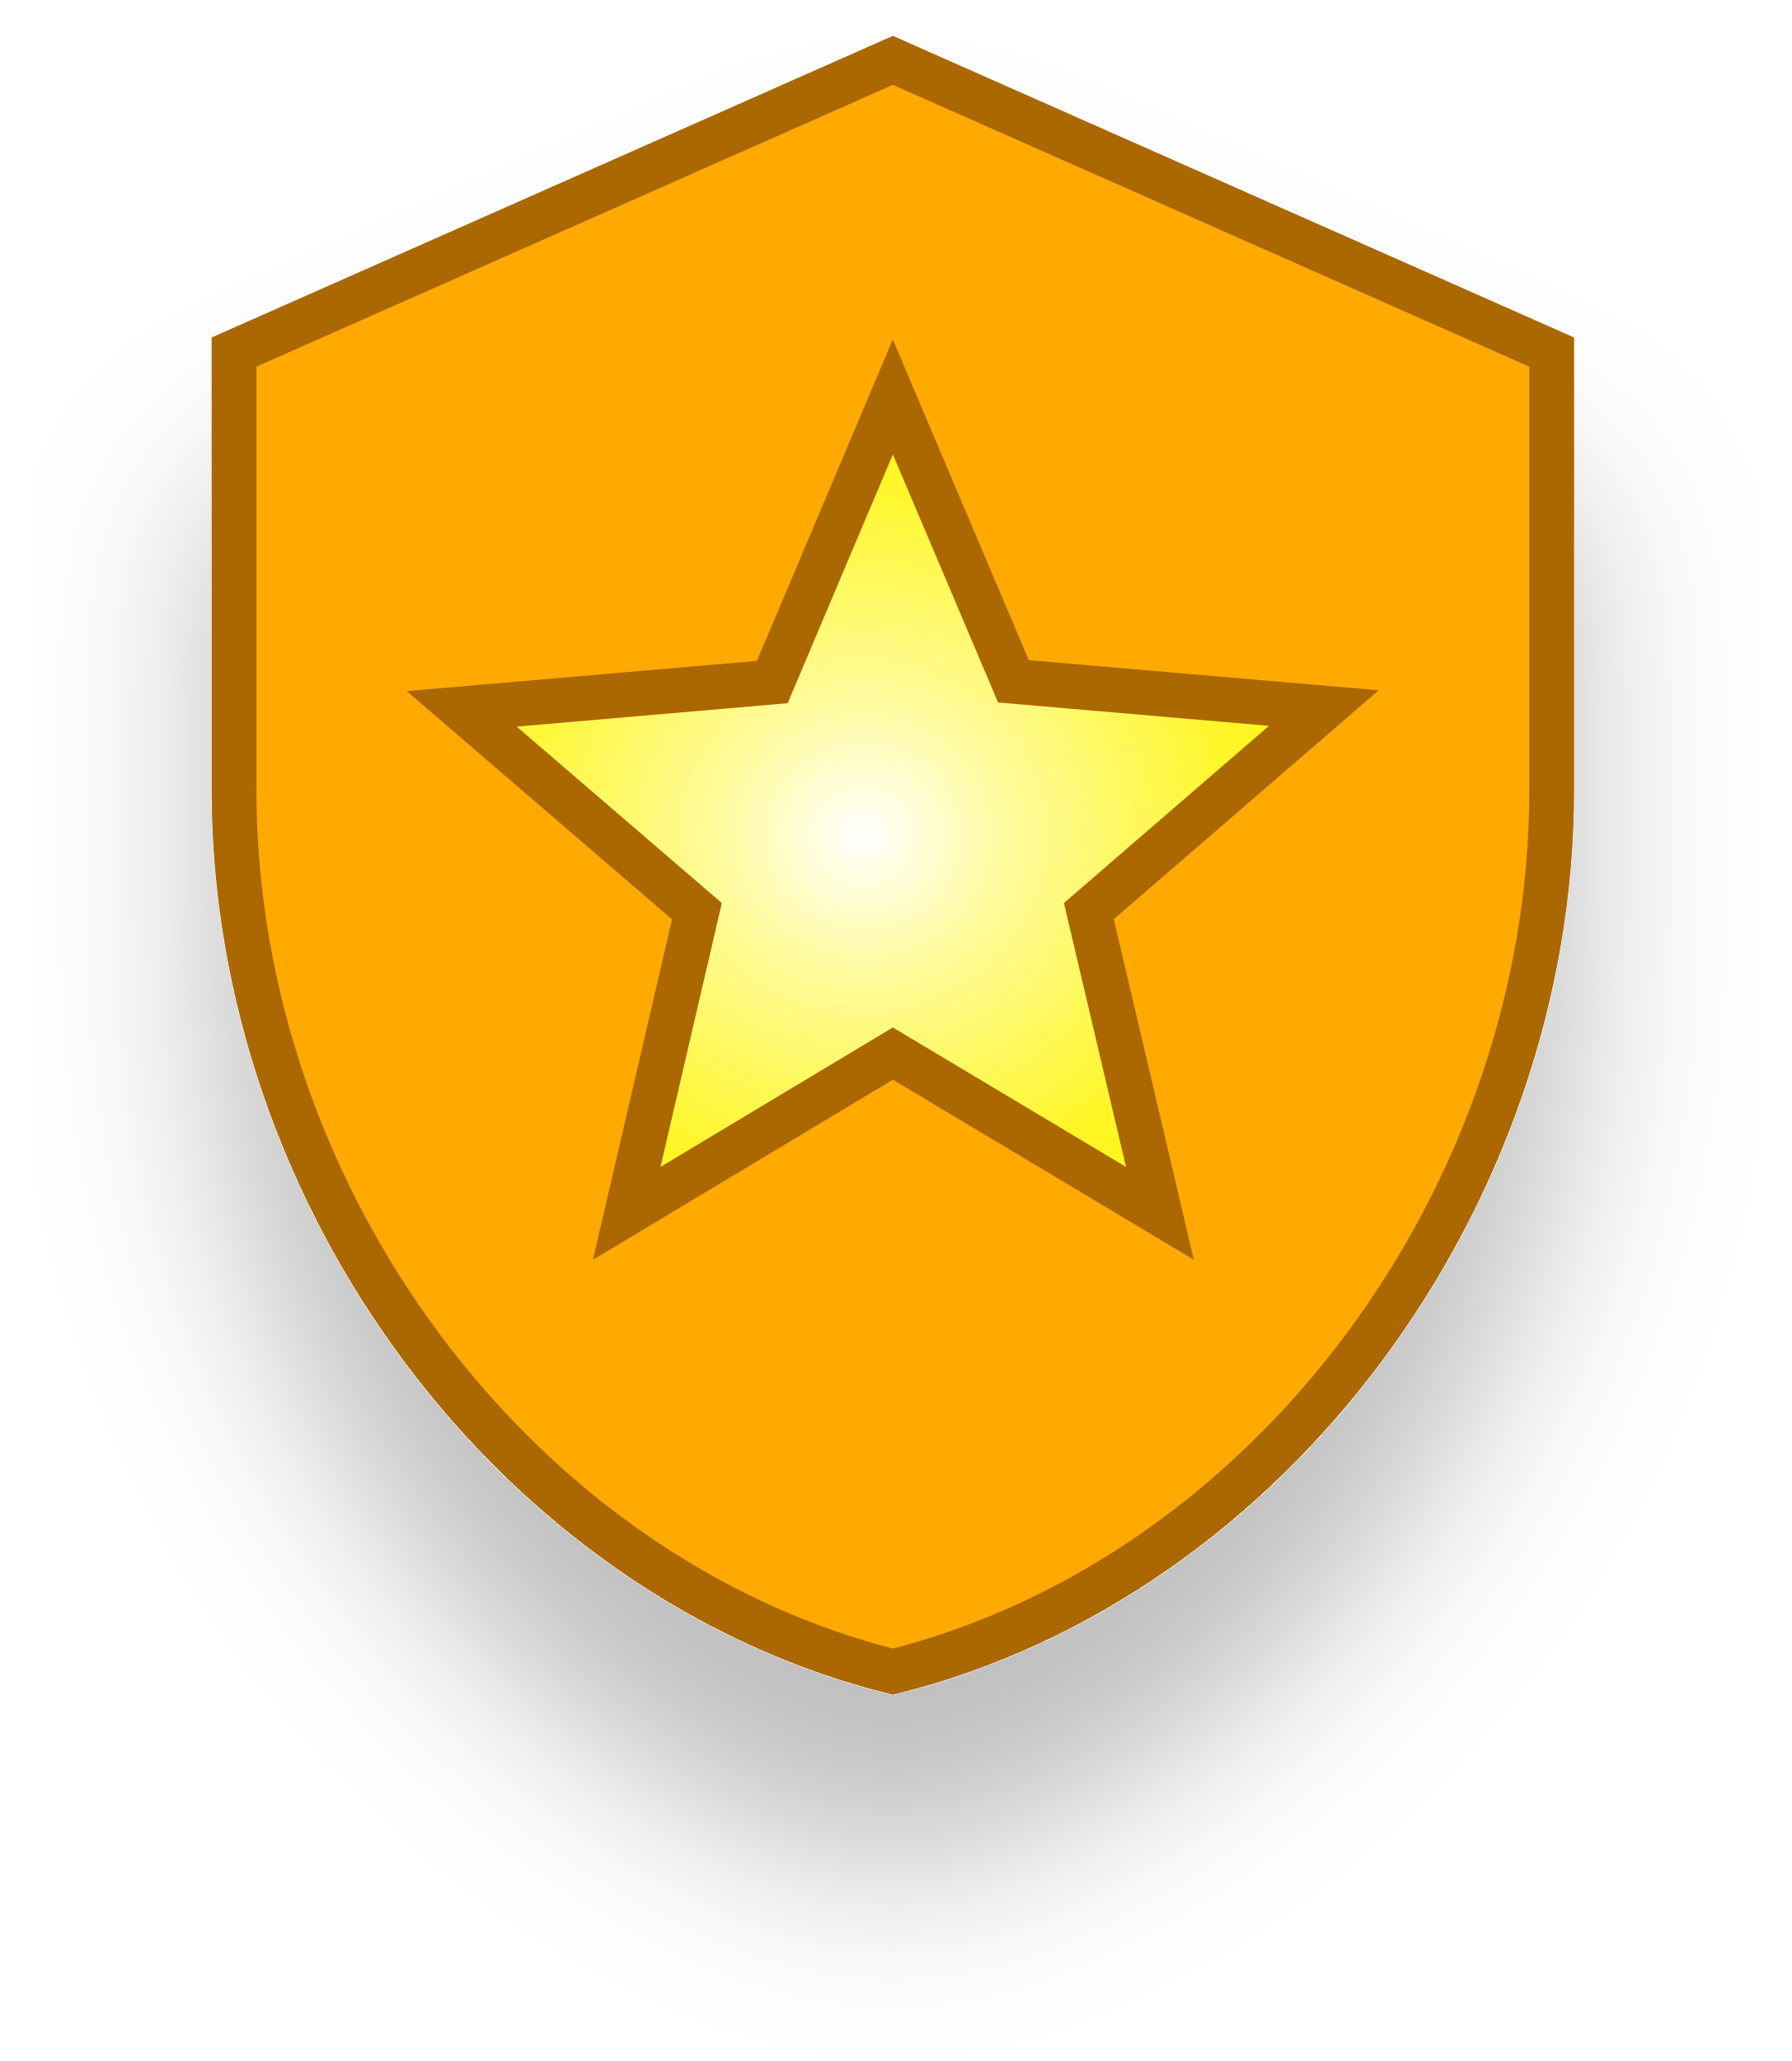
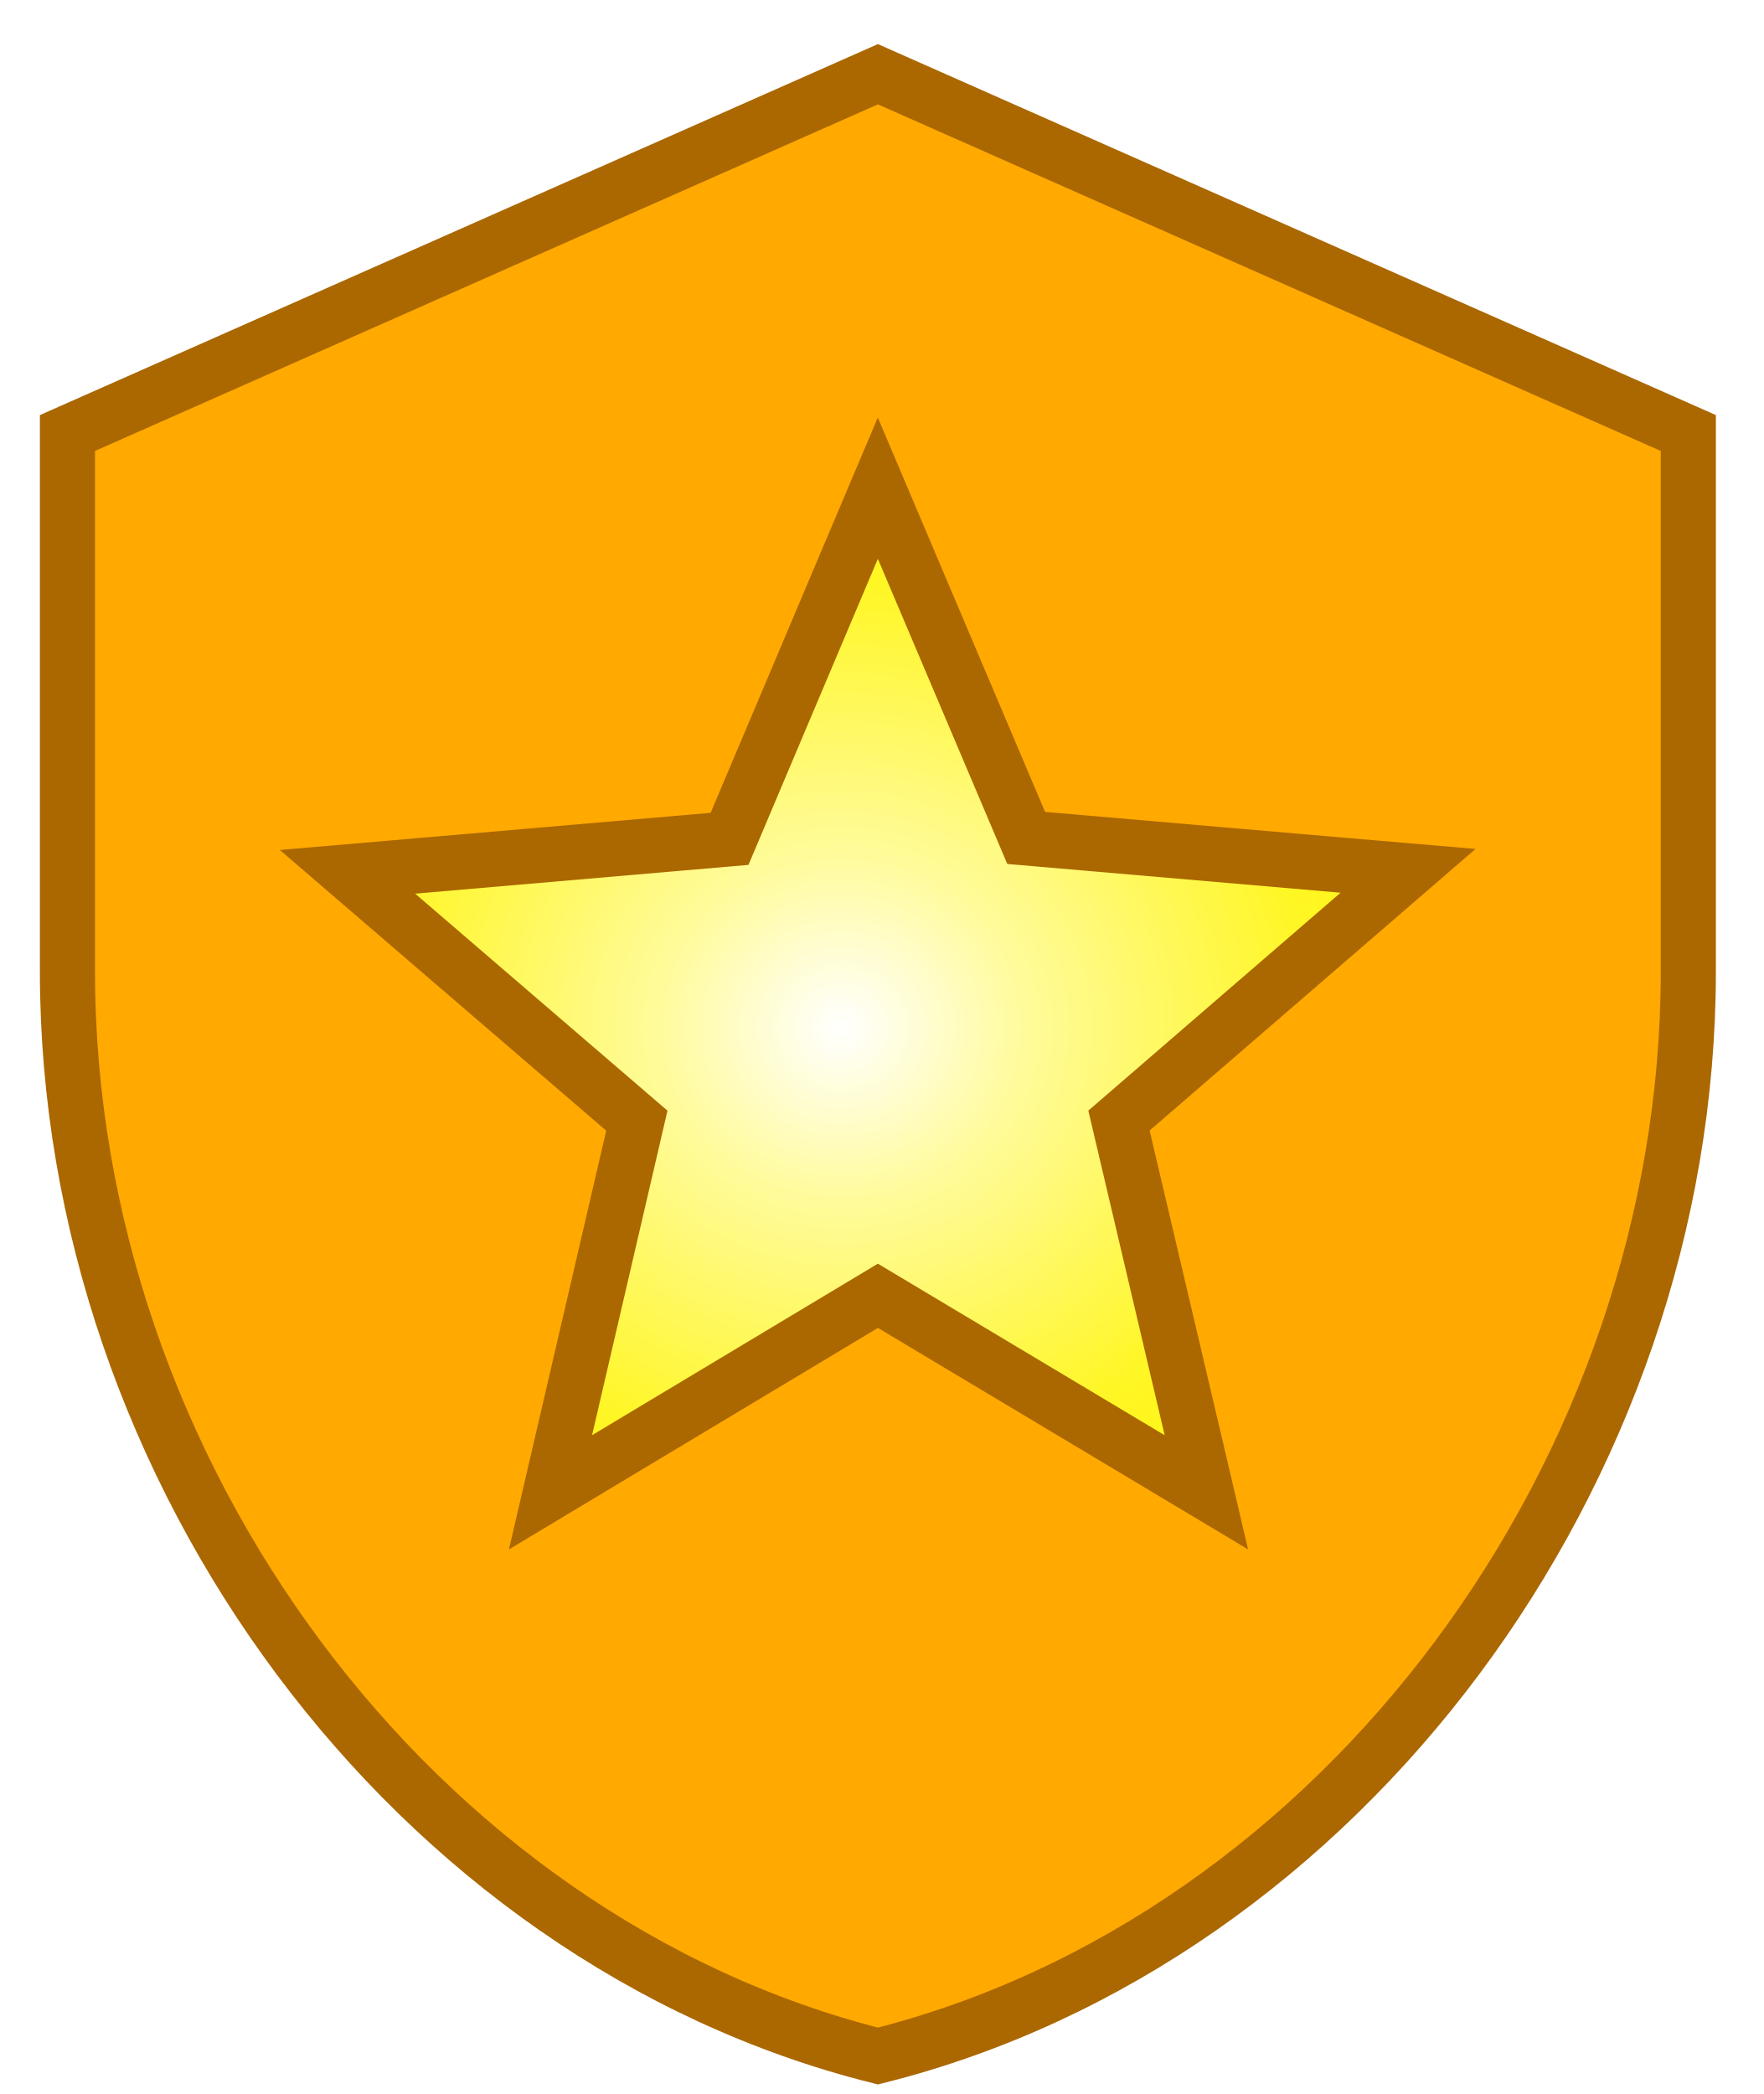
- <svg xmlns="http://www.w3.org/2000/svg" width="40" height="46" viewBox="0 0 40 46" fill="none">
-   <g filter="url(#filter0_d_227_177)">
-     <ellipse cx="19.27" cy="18.652" rx="13.223" ry="12.562" fill="url(#paint0_radial_227_177)" />
-     <path d="M24.878 26.474L25.892 27.081L25.622 25.931L24.306 20.335L28.655 16.578L29.552 15.803L28.372 15.702L22.622 15.206L20.391 9.946L19.93 8.859L19.471 9.946L17.239 15.223L11.491 15.719L10.306 15.821L11.207 16.596L15.557 20.337L14.257 25.932L13.99 27.081L15.001 26.474L19.931 23.515L24.878 26.474ZM5.224 17.63V7.858L19.931 1.347L34.638 7.858V17.63C34.638 26.717 28.348 35.199 19.931 37.311C11.514 35.199 5.224 26.717 5.224 17.63Z" fill="#FFA901" stroke="#AB6700" />
-   </g>
+ <svg xmlns="http://www.w3.org/2000/svg" width="32" height="38" viewBox="0 0 32 38" fill="none">
+   <ellipse cx="15.27" cy="18.652" rx="13.223" ry="12.562" fill="url(#paint0_radial_227_177)" />
+   <path d="M20.878 26.474L21.892 27.081L21.622 25.931L20.306 20.335L24.655 16.578L25.552 15.803L24.372 15.702L18.622 15.206L16.391 9.946L15.93 8.859L15.47 9.946L13.239 15.223L7.49 15.719L6.306 15.821L7.207 16.596L11.557 20.337L10.257 25.932L9.99 27.081L11.001 26.474L15.931 23.515L20.878 26.474ZM1.224 17.63V7.858L15.931 1.347L30.638 7.858V17.63C30.638 26.717 24.348 35.199 15.931 37.311C7.514 35.199 1.224 26.717 1.224 17.63Z" fill="#FFA901" stroke="#AB6700" />
  <defs>
-     <filter id="filter0_d_227_177" x="0.724" y="0.801" width="38.414" height="45.025" filterUnits="userSpaceOnUse" color-interpolation-filters="sRGB">
-       <feFlood flood-opacity="0" result="BackgroundImageFix" />
-       <feColorMatrix in="SourceAlpha" type="matrix" values="0 0 0 0 0 0 0 0 0 0 0 0 0 0 0 0 0 0 127 0" result="hardAlpha" />
-       <feOffset dy="4" />
-       <feGaussianBlur stdDeviation="2" />
-       <feComposite in2="hardAlpha" operator="out" />
-       <feColorMatrix type="matrix" values="0 0 0 0 0 0 0 0 0 0 0 0 0 0 0 0 0 0 0.25 0" />
-       <feBlend mode="normal" in2="BackgroundImageFix" result="effect1_dropShadow_227_177" />
-       <feBlend mode="normal" in="SourceGraphic" in2="effect1_dropShadow_227_177" result="shape" />
-     </filter>
-     <radialGradient id="paint0_radial_227_177" cx="0" cy="0" r="1" gradientUnits="userSpaceOnUse" gradientTransform="translate(19.2698 18.6523) rotate(90) scale(12.5622 13.2234)">
+     <radialGradient id="paint0_radial_227_177" cx="0" cy="0" r="1" gradientUnits="userSpaceOnUse" gradientTransform="translate(15.2698 18.6523) rotate(90) scale(12.5622 13.2234)">
      <stop stop-color="white" />
      <stop offset="0.25" stop-color="#FFFB9B" />
      <stop offset="0.641" stop-color="#FFF625" />
      <stop offset="1" stop-color="#FFF500" />
    </radialGradient>
  </defs>
</svg>
